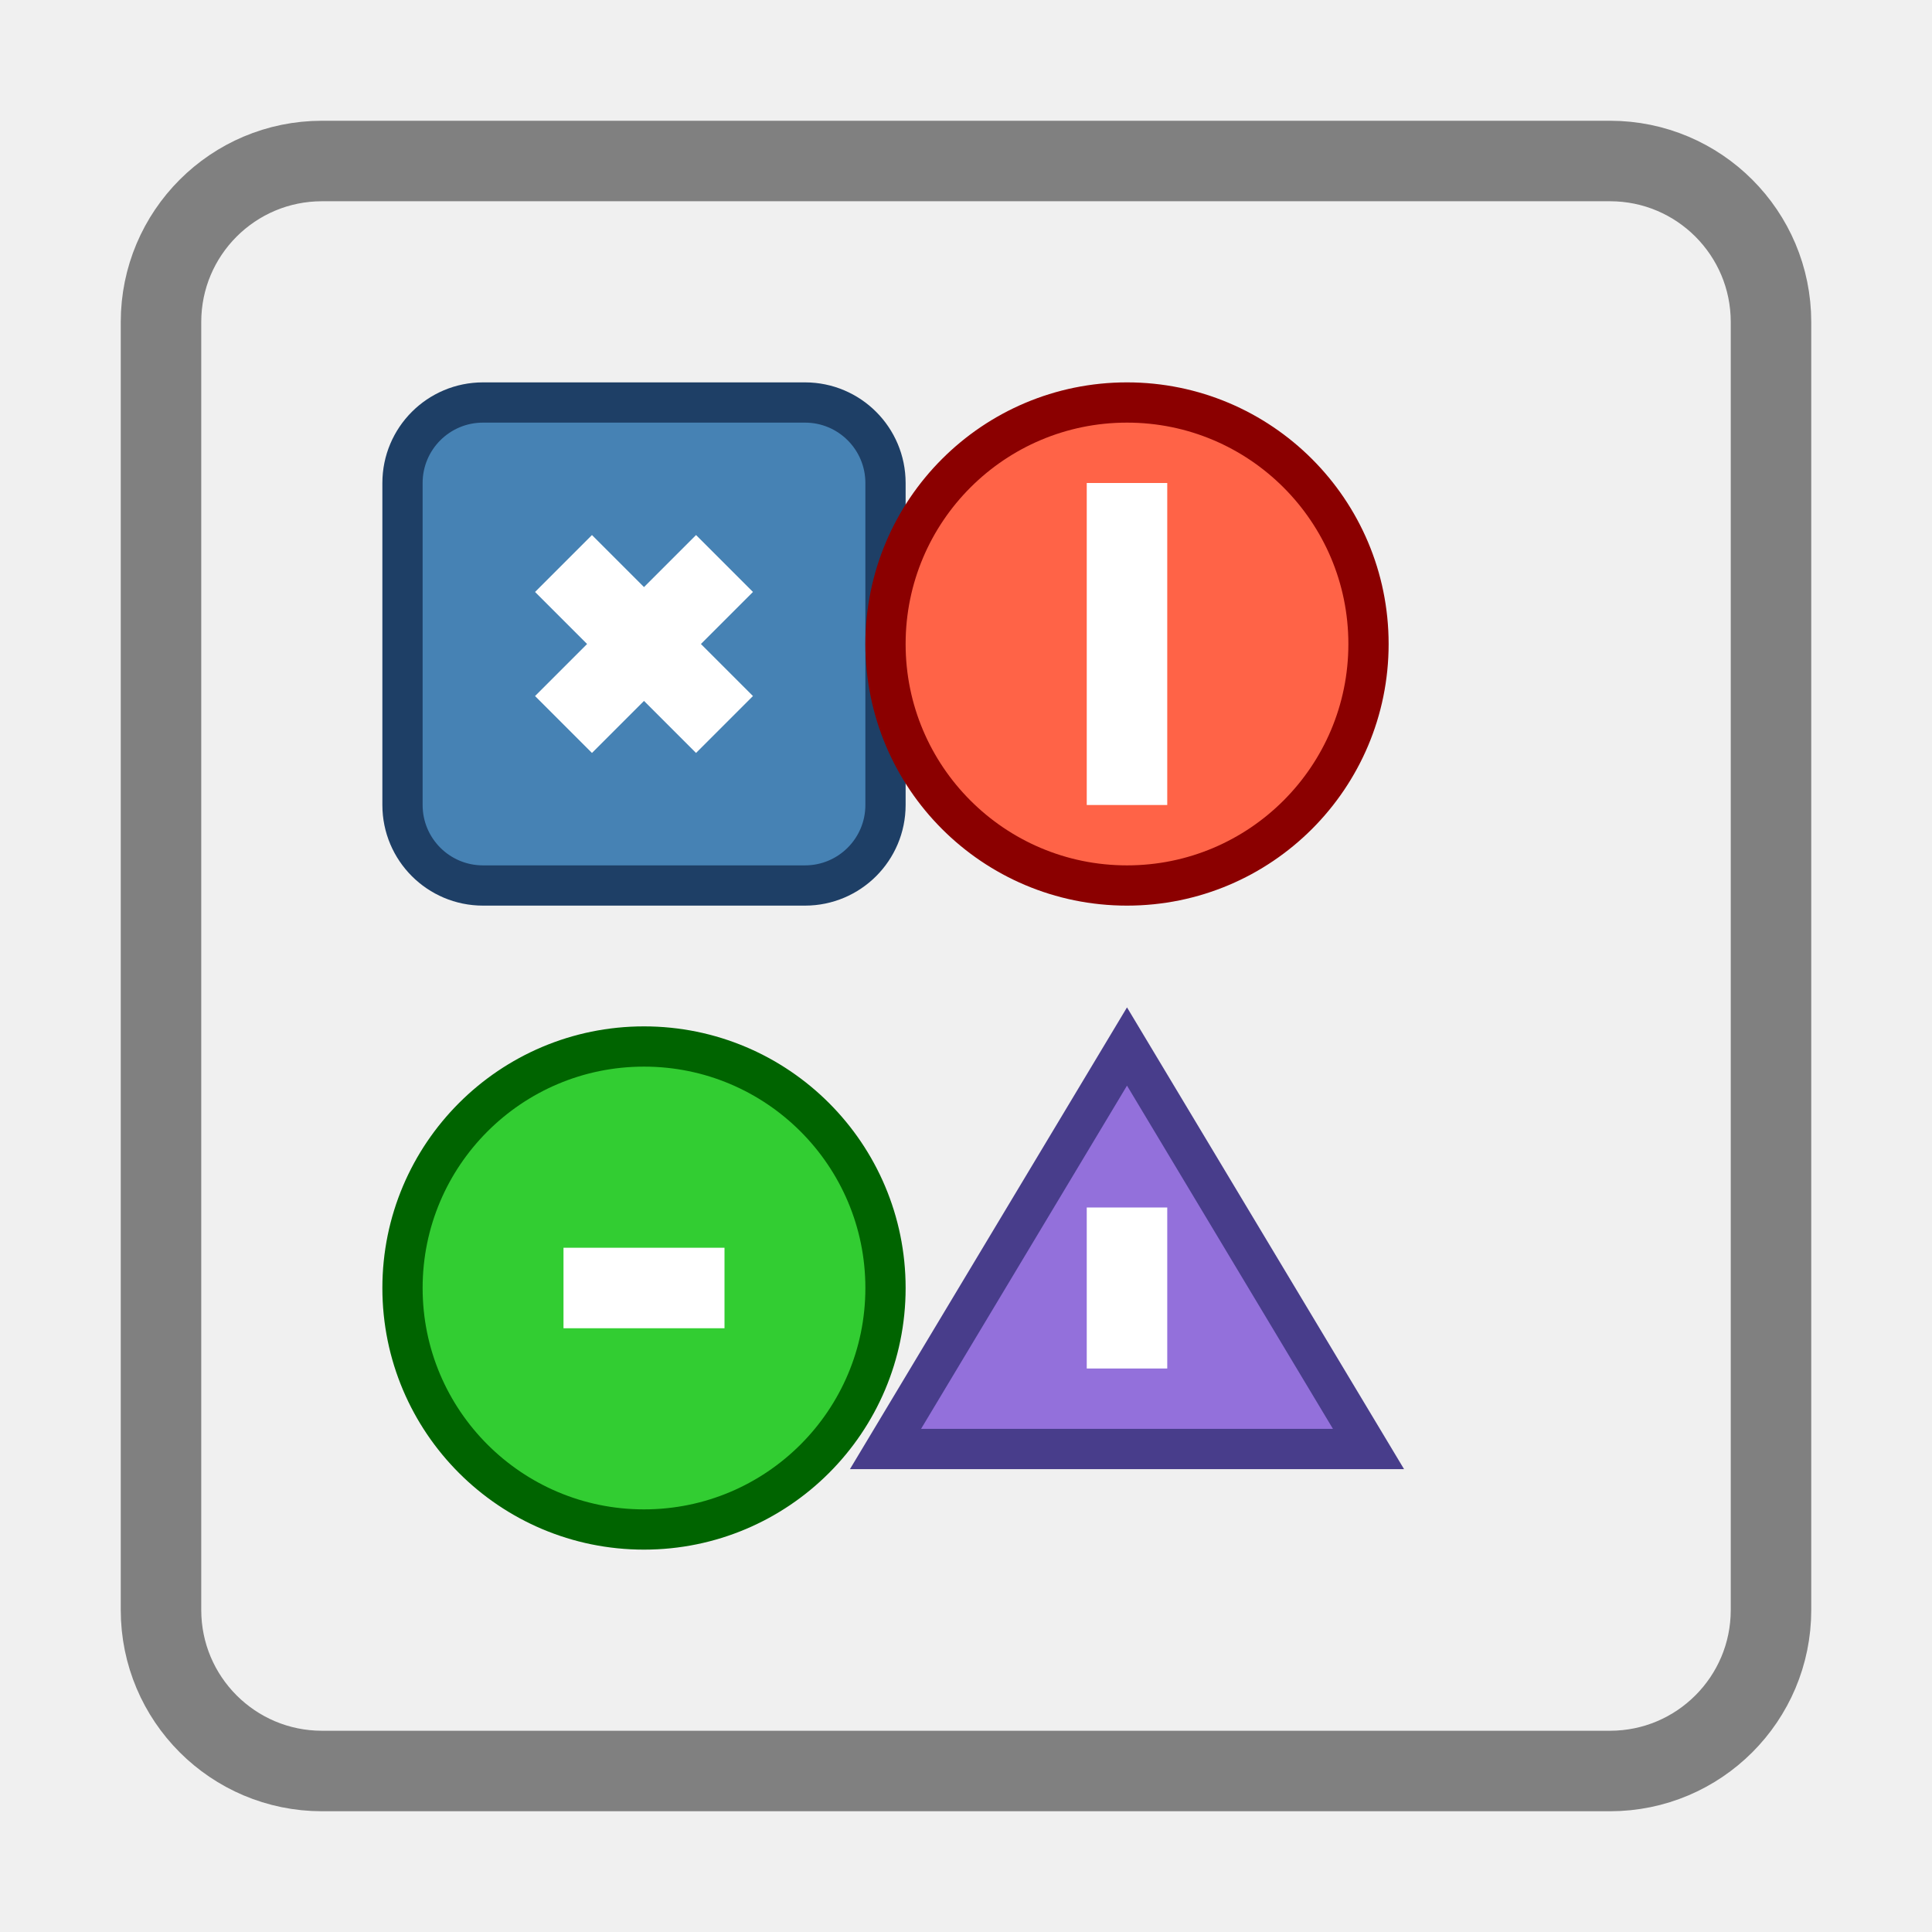
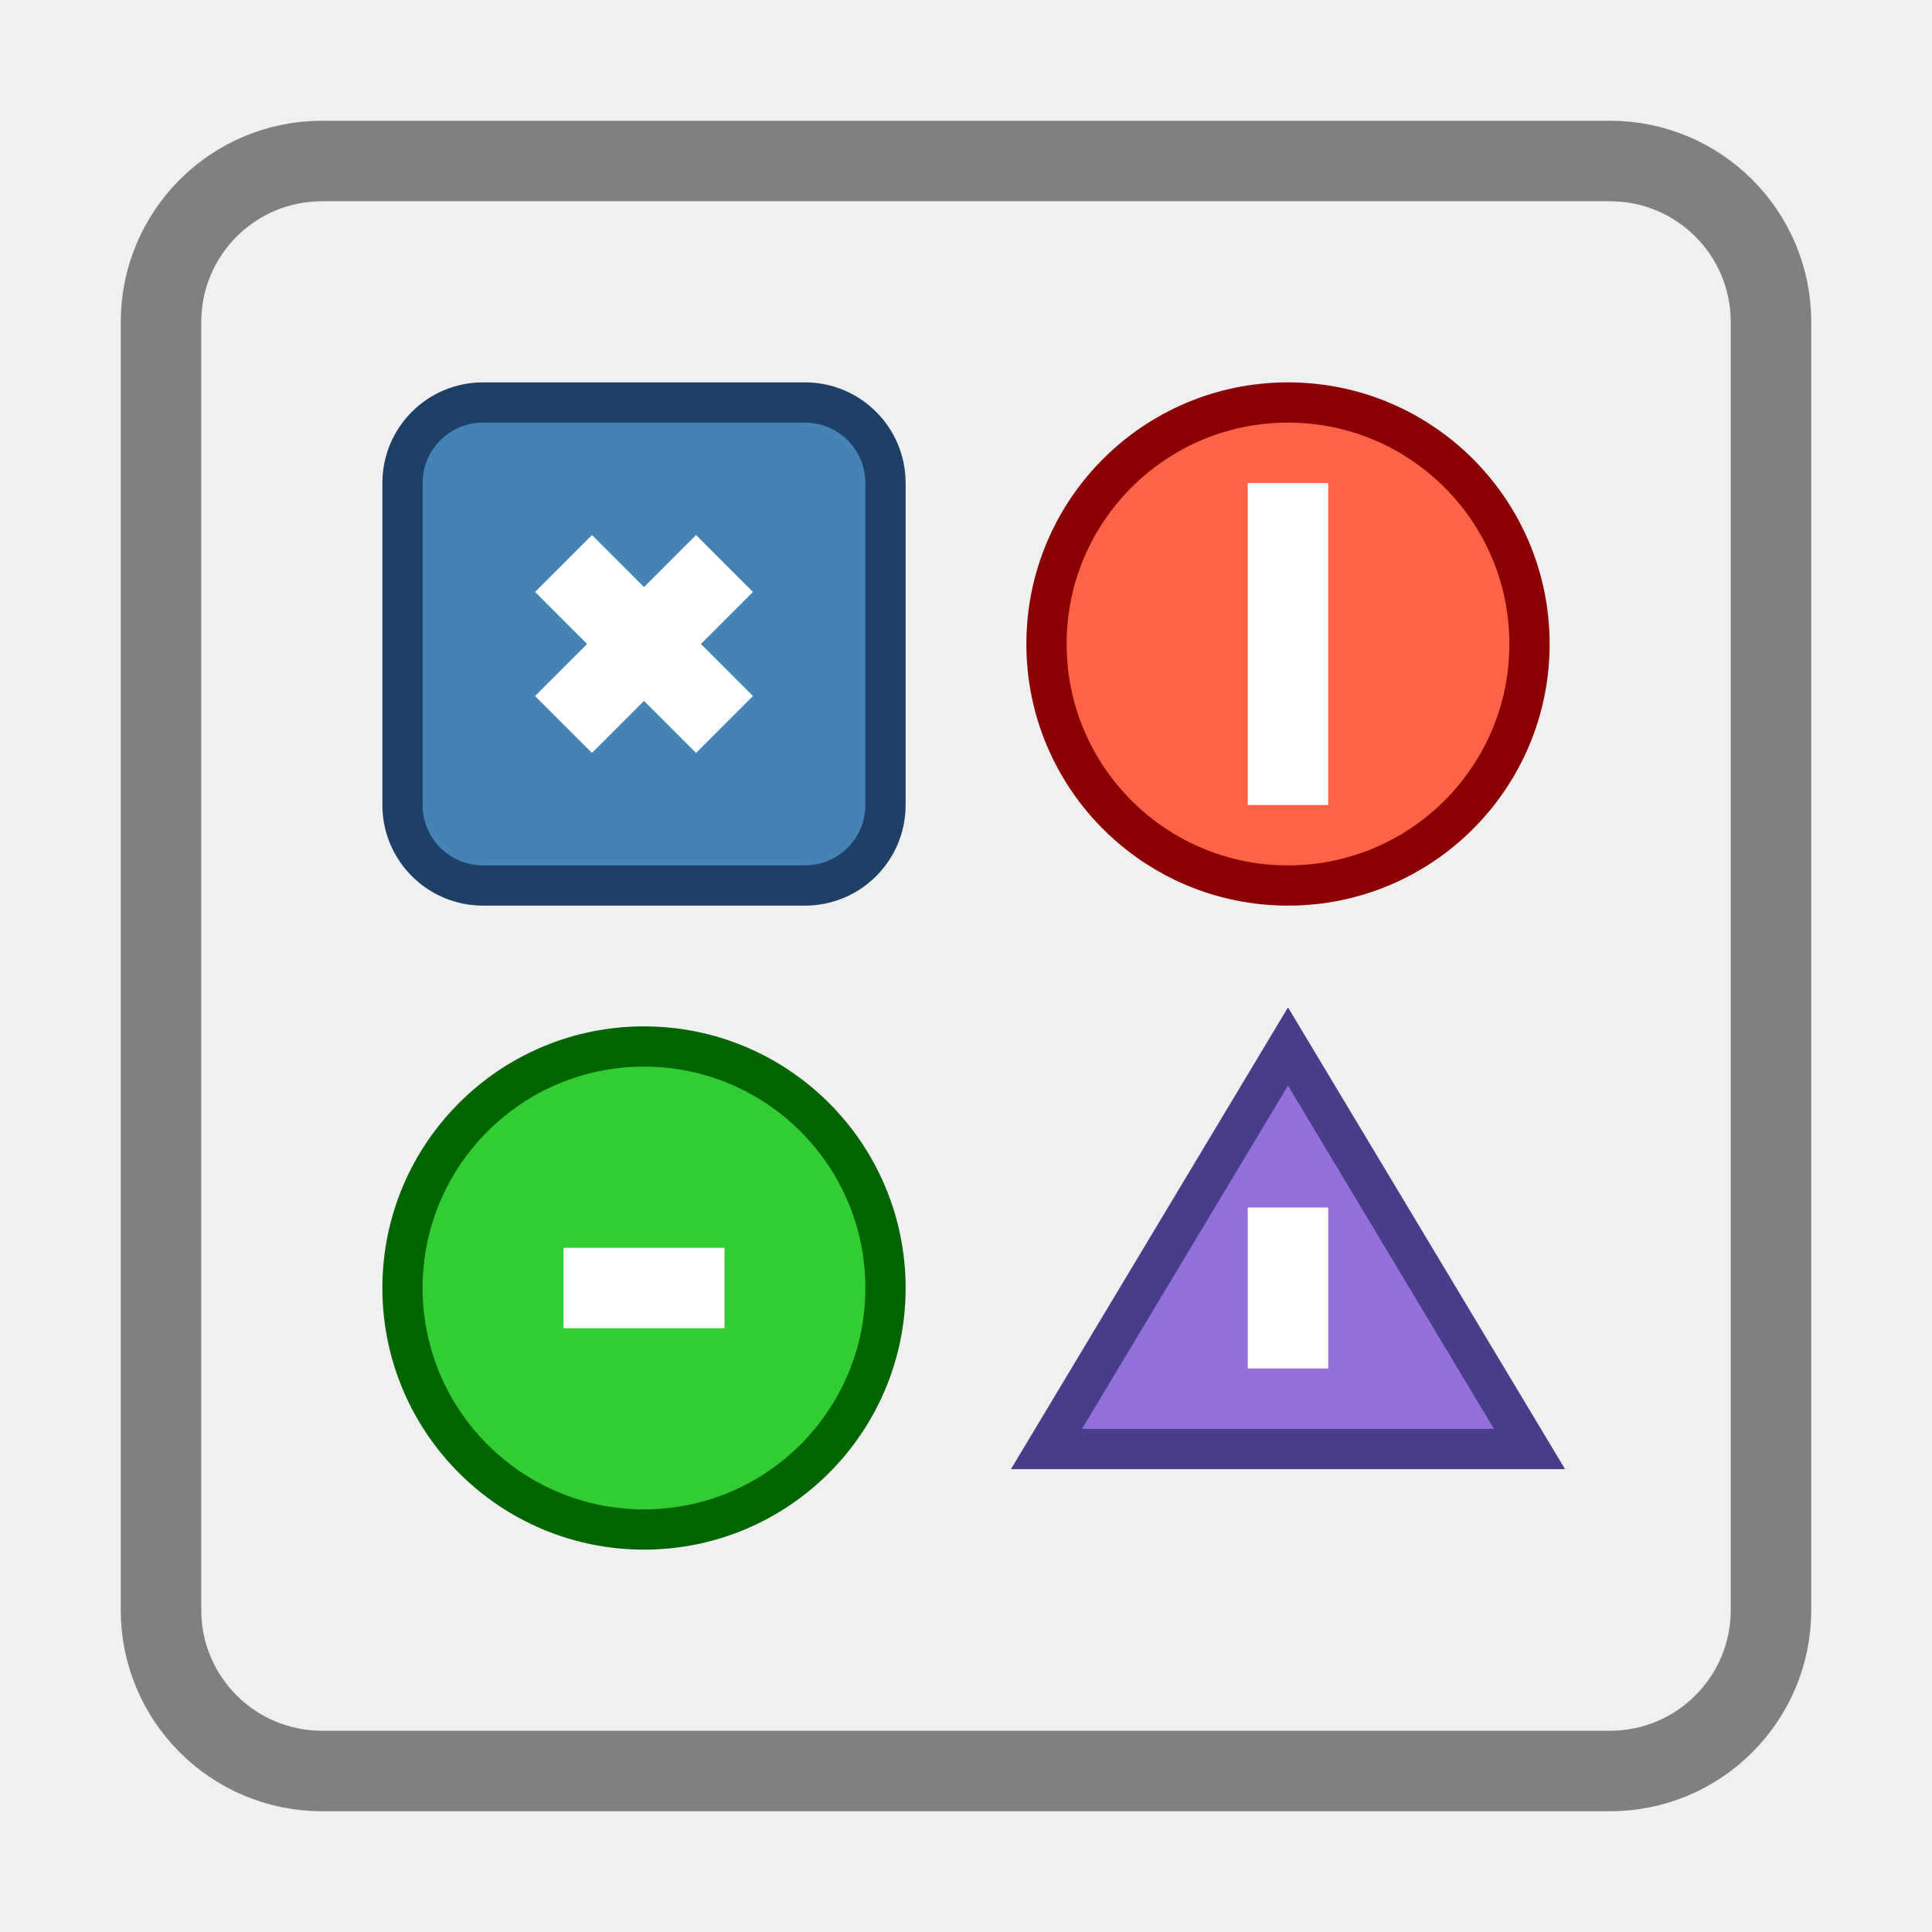
<svg xmlns="http://www.w3.org/2000/svg" viewBox="0 0 24 24" width="24" height="24">
  <rect x="2" y="2" width="20" height="20" rx="2" ry="2" fill="#F0F0F0" stroke="#808080" stroke-width="1" />
  <rect x="5" y="5" width="6" height="6" rx="1" ry="1" fill="#4682B4" stroke="#1E3F66" stroke-width="0.5" />
  <path d="M7 7 L9 9 M9 7 L7 9" stroke="#FFFFFF" stroke-width="1" />
-   <circle cx="14" cy="8" r="3" fill="#FF6347" stroke="#8B0000" stroke-width="0.5" />
-   <path d="M14 6 L14 10" stroke="#FFFFFF" stroke-width="1" />
+   <circle cx="16" cy="8" r="3" fill="#FF6347" stroke="#8B0000" stroke-width="0.5" />
+   <path d="M16 6 L16 10" stroke="#FFFFFF" stroke-width="1" />
  <rect x="5" y="13" width="6" height="6" rx="3" ry="3" fill="#32CD32" stroke="#006400" stroke-width="0.5" />
  <path d="M7 16 L9 16" stroke="#FFFFFF" stroke-width="1" />
-   <path d="M14 13 L17 18 L11 18 Z" fill="#9370DB" stroke="#483D8B" stroke-width="0.5" />
-   <path d="M14 15 L14 17" stroke="#FFFFFF" stroke-width="1" />
+   <path d="M16 13 L19 18 L13 18 Z" fill="#9370DB" stroke="#483D8B" stroke-width="0.5" />
+   <path d="M16 15 L16 17" stroke="#FFFFFF" stroke-width="1" />
</svg>
